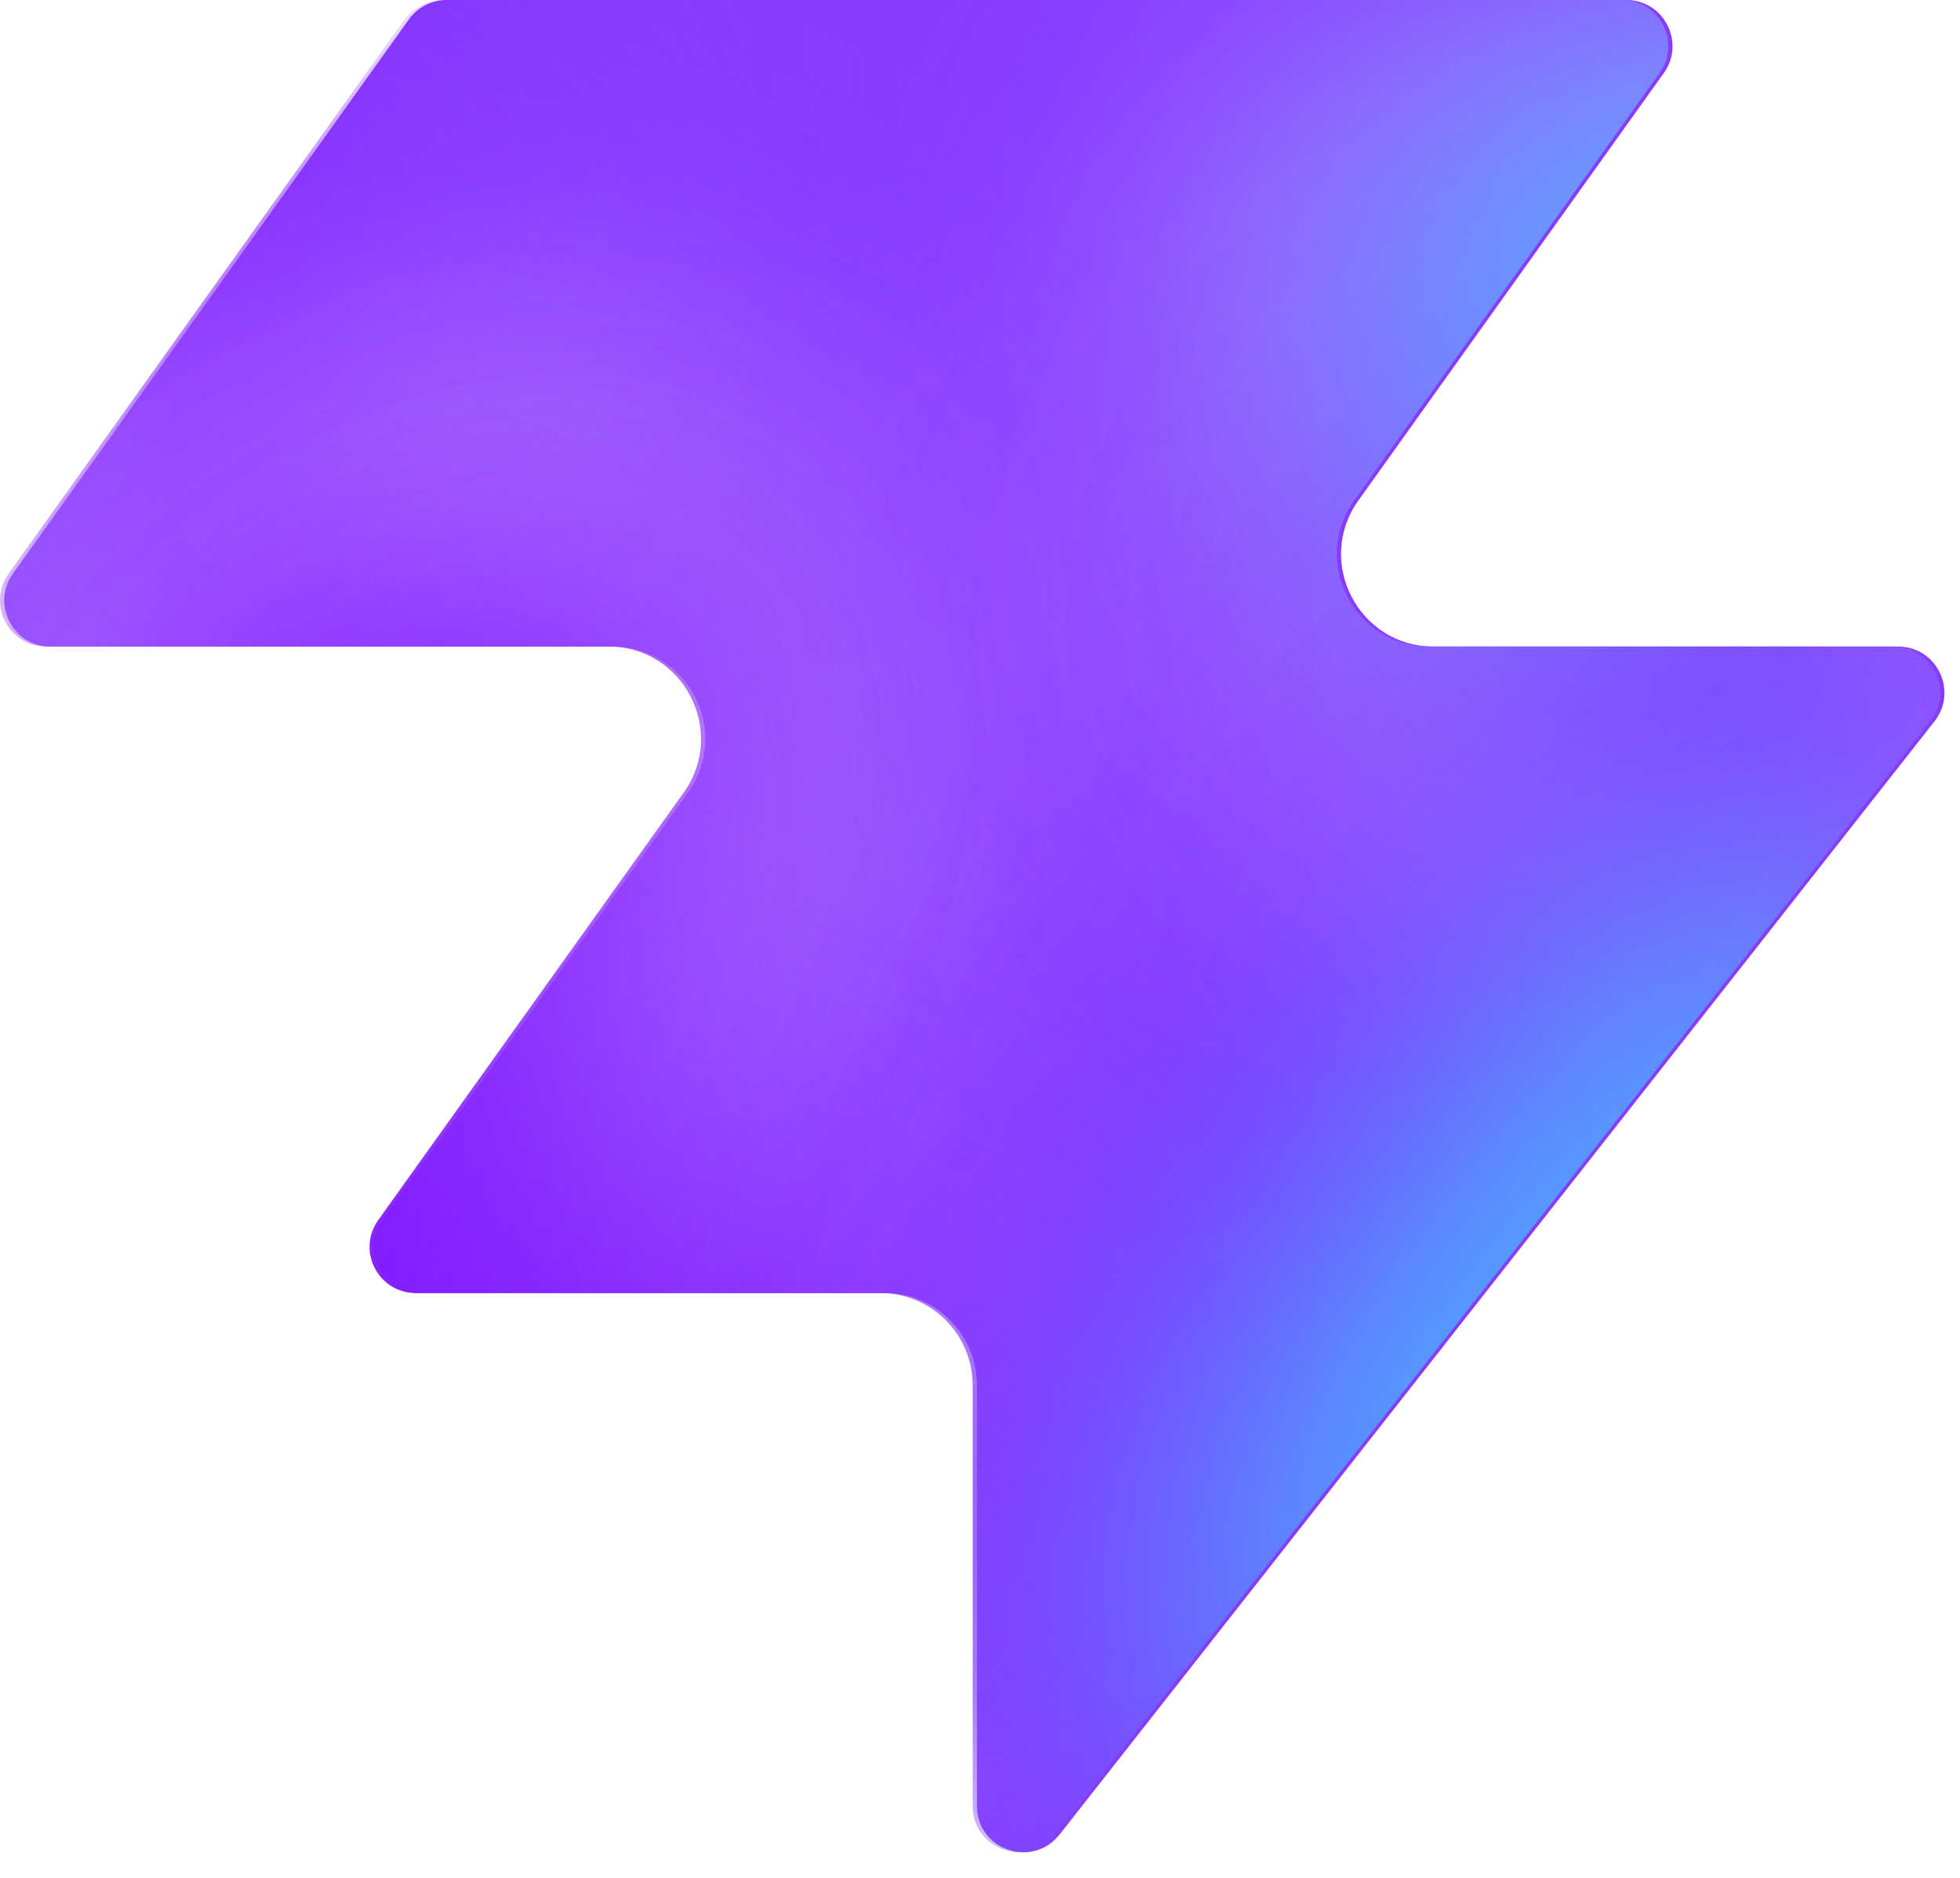
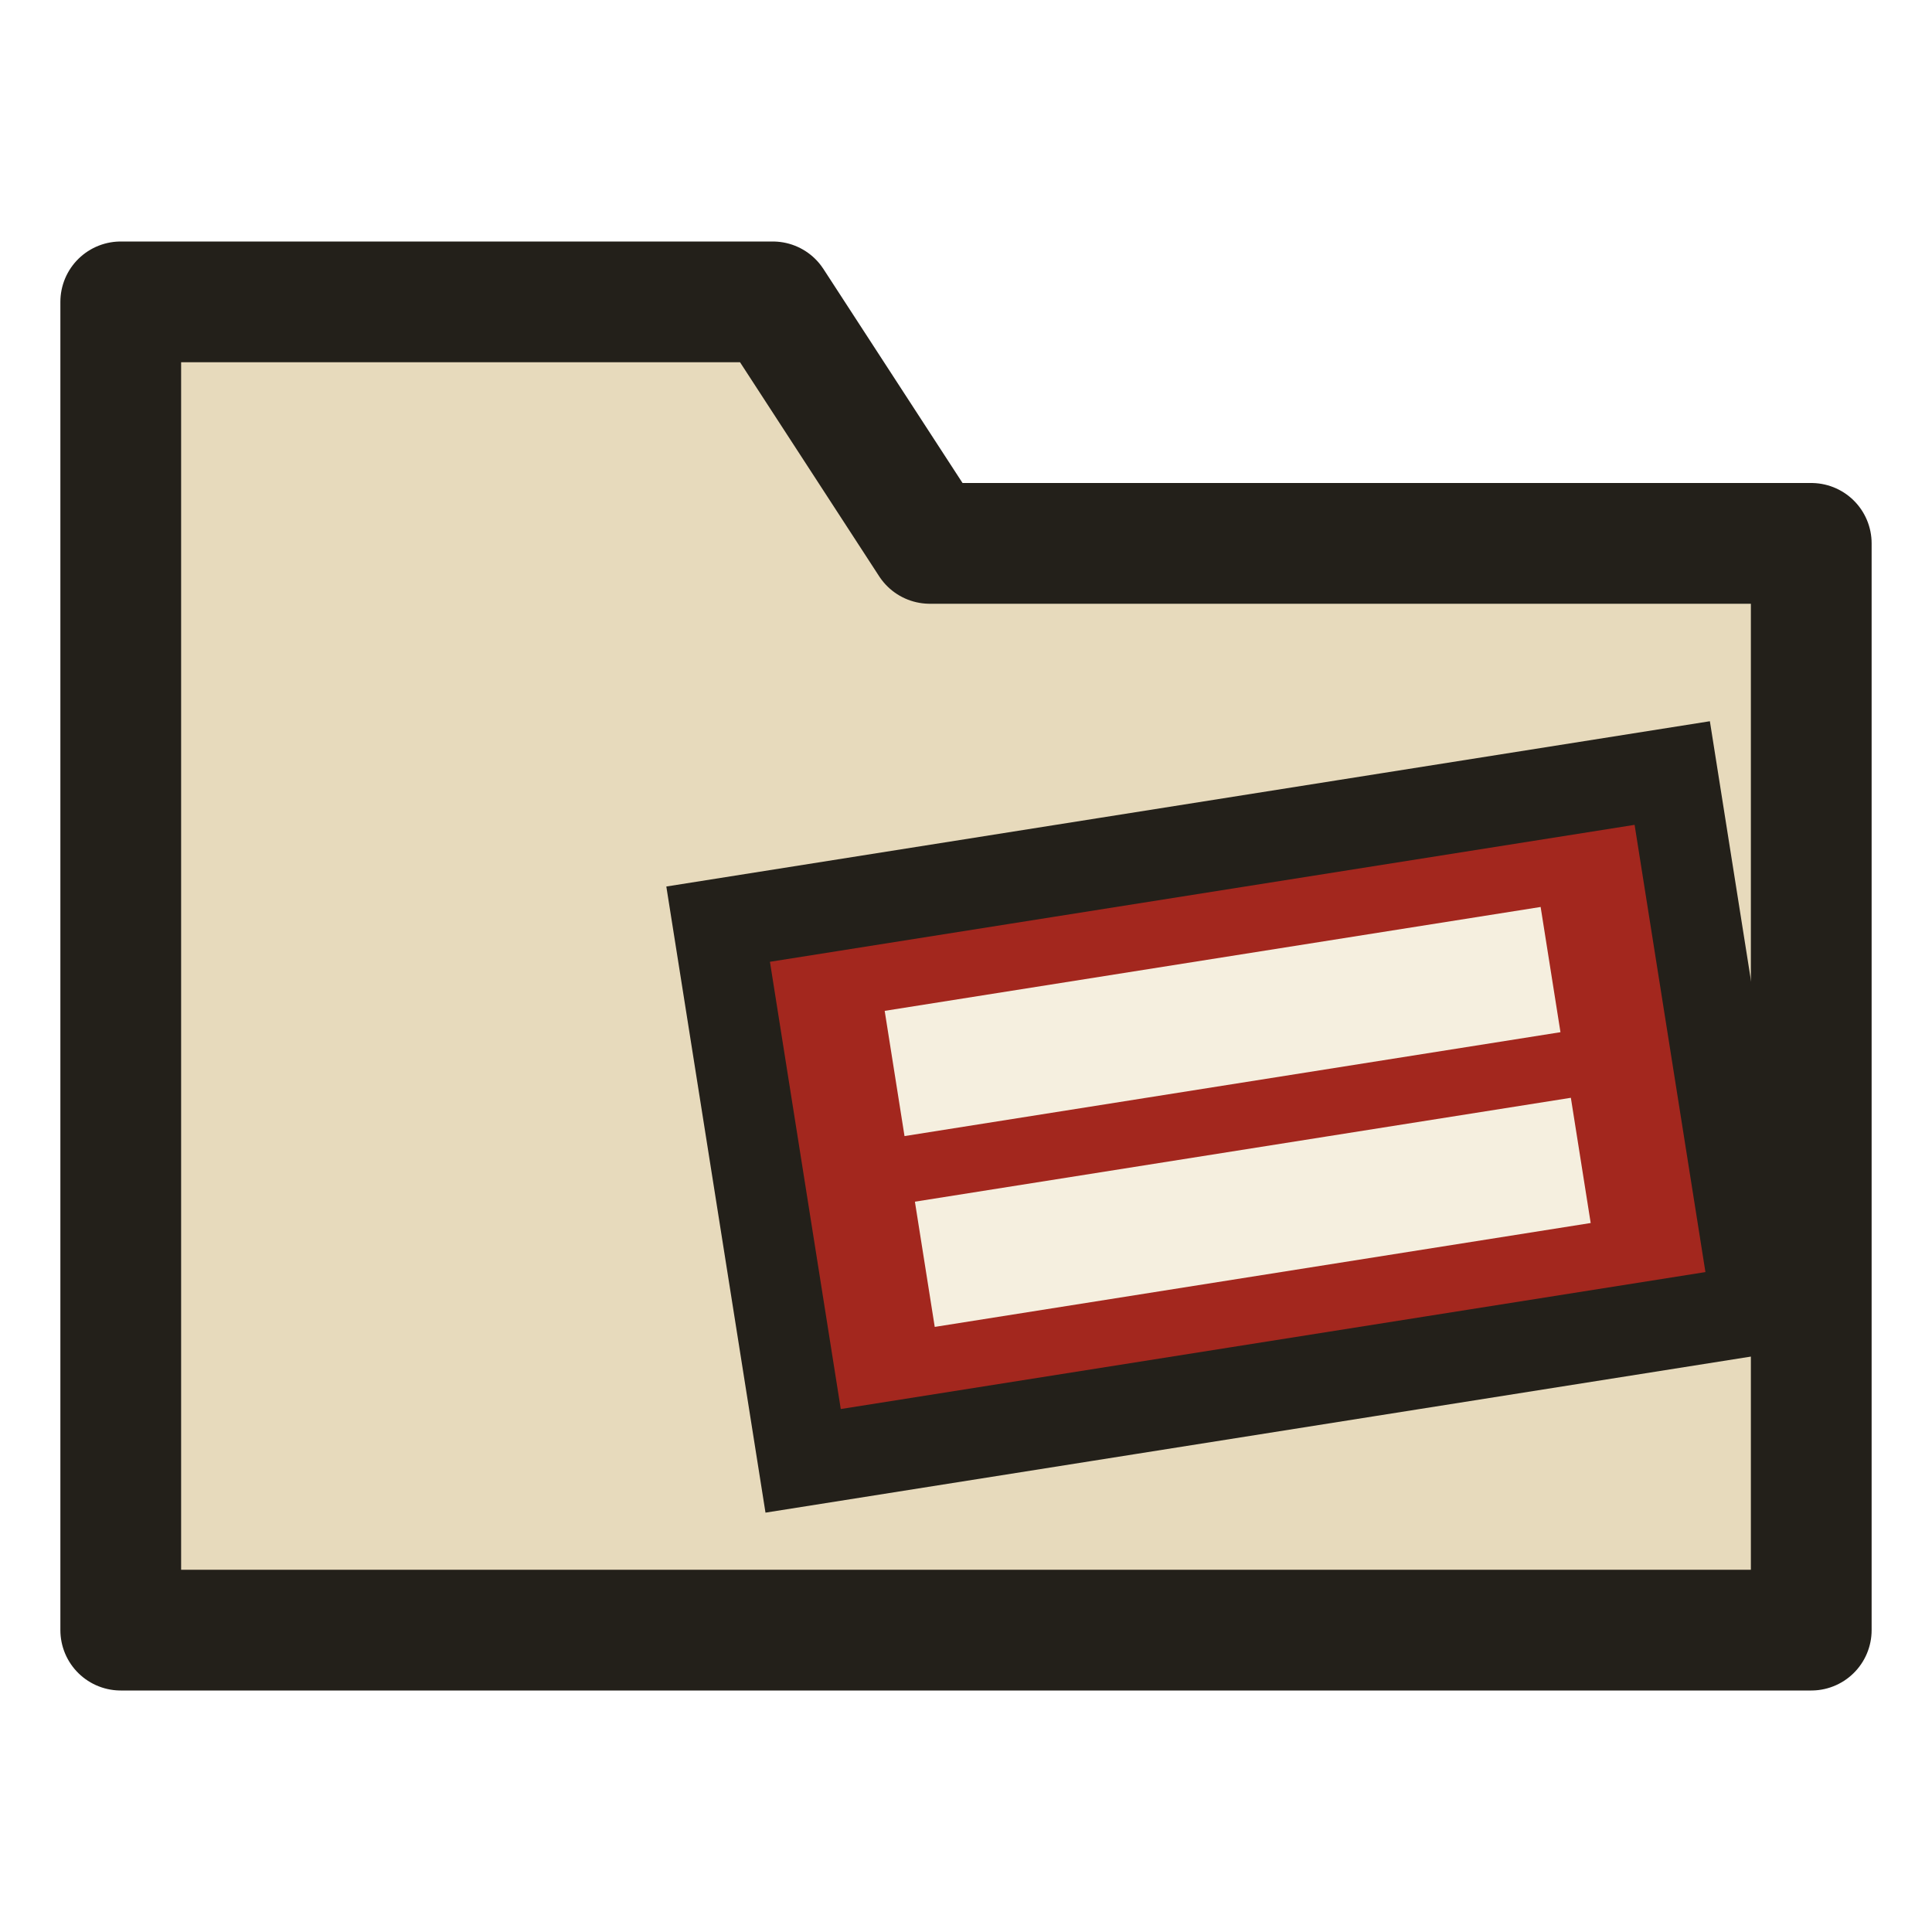
- <svg xmlns="http://www.w3.org/2000/svg" width="48" height="46" fill="none" viewBox="0 0 48 46">
-   <path fill="#863bff" d="M25.946 44.938c-.664.845-2.021.375-2.021-.698V33.937a2.26 2.26 0 0 0-2.262-2.262H10.287c-.92 0-1.456-1.04-.92-1.788l7.48-10.471c1.07-1.497 0-3.578-1.842-3.578H1.237c-.92 0-1.456-1.04-.92-1.788L10.013.474c.214-.297.556-.474.92-.474h28.894c.92 0 1.456 1.04.92 1.788l-7.48 10.471c-1.07 1.498 0 3.579 1.842 3.579h11.377c.943 0 1.473 1.088.89 1.83L25.947 44.94z" style="fill:#863bff;fill:color(display-p3 .525 .23 1);fill-opacity:1" />
-   <mask id="a" width="48" height="46" x="0" y="0" maskUnits="userSpaceOnUse" style="mask-type:alpha">
-     <path fill="#000" d="M25.842 44.938c-.664.844-2.021.375-2.021-.698V33.937a2.26 2.26 0 0 0-2.262-2.262H10.183c-.92 0-1.456-1.04-.92-1.788l7.48-10.471c1.07-1.498 0-3.579-1.842-3.579H1.133c-.92 0-1.456-1.04-.92-1.787L9.91.473c.214-.297.556-.474.92-.474h28.894c.92 0 1.456 1.04.92 1.788l-7.48 10.471c-1.07 1.498 0 3.578 1.842 3.578h11.377c.943 0 1.473 1.088.89 1.832L25.843 44.94z" style="fill:#000;fill-opacity:1" />
-   </mask>
-   <g mask="url(#a)">
-     <g filter="url(#b)">
-       <ellipse cx="5.508" cy="14.704" fill="#ede6ff" rx="5.508" ry="14.704" style="fill:#ede6ff;fill:color(display-p3 .927 .903 1);fill-opacity:1" transform="matrix(.00324 1 1 -.00324 -4.47 31.516)" />
-     </g>
-     <g filter="url(#c)">
-       <ellipse cx="10.399" cy="29.851" fill="#ede6ff" rx="10.399" ry="29.851" style="fill:#ede6ff;fill:color(display-p3 .927 .903 1);fill-opacity:1" transform="matrix(.00324 1 1 -.00324 -39.328 7.883)" />
-     </g>
-     <g filter="url(#d)">
-       <ellipse cx="5.508" cy="30.487" fill="#7e14ff" rx="5.508" ry="30.487" style="fill:#7e14ff;fill:color(display-p3 .492 .077 1);fill-opacity:1" transform="rotate(89.814 -25.913 -14.639)scale(1 -1)" />
-     </g>
-     <g filter="url(#e)">
-       <ellipse cx="5.508" cy="30.599" fill="#7e14ff" rx="5.508" ry="30.599" style="fill:#7e14ff;fill:color(display-p3 .492 .077 1);fill-opacity:1" transform="rotate(89.814 -32.644 -3.334)scale(1 -1)" />
-     </g>
-     <g filter="url(#f)">
-       <ellipse cx="5.508" cy="30.599" fill="#7e14ff" rx="5.508" ry="30.599" style="fill:#7e14ff;fill:color(display-p3 .492 .077 1);fill-opacity:1" transform="matrix(.00324 1 1 -.00324 -34.34 30.47)" />
-     </g>
-     <g filter="url(#g)">
-       <ellipse cx="14.072" cy="22.078" fill="#ede6ff" rx="14.072" ry="22.078" style="fill:#ede6ff;fill:color(display-p3 .927 .903 1);fill-opacity:1" transform="rotate(93.35 24.506 48.493)scale(-1 1)" />
-     </g>
-     <g filter="url(#h)">
-       <ellipse cx="3.47" cy="21.501" fill="#7e14ff" rx="3.47" ry="21.501" style="fill:#7e14ff;fill:color(display-p3 .492 .077 1);fill-opacity:1" transform="rotate(89.009 28.708 47.59)scale(-1 1)" />
-     </g>
-     <g filter="url(#i)">
-       <ellipse cx="3.47" cy="21.501" fill="#7e14ff" rx="3.47" ry="21.501" style="fill:#7e14ff;fill:color(display-p3 .492 .077 1);fill-opacity:1" transform="rotate(89.009 28.708 47.59)scale(-1 1)" />
-     </g>
-     <g filter="url(#j)">
-       <ellipse cx=".387" cy="8.972" fill="#7e14ff" rx="4.407" ry="29.108" style="fill:#7e14ff;fill:color(display-p3 .492 .077 1);fill-opacity:1" transform="rotate(39.51 .387 8.972)" />
-     </g>
-     <g filter="url(#k)">
-       <ellipse cx="47.523" cy="-6.092" fill="#7e14ff" rx="4.407" ry="29.108" style="fill:#7e14ff;fill:color(display-p3 .492 .077 1);fill-opacity:1" transform="rotate(37.892 47.523 -6.092)" />
-     </g>
-     <g filter="url(#l)">
-       <ellipse cx="41.412" cy="6.333" fill="#47bfff" rx="5.971" ry="9.665" style="fill:#47bfff;fill:color(display-p3 .28 .748 1);fill-opacity:1" transform="rotate(37.892 41.412 6.333)" />
-     </g>
-     <g filter="url(#m)">
-       <ellipse cx="-1.879" cy="38.332" fill="#7e14ff" rx="4.407" ry="29.108" style="fill:#7e14ff;fill:color(display-p3 .492 .077 1);fill-opacity:1" transform="rotate(37.892 -1.88 38.332)" />
-     </g>
-     <g filter="url(#n)">
-       <ellipse cx="-1.879" cy="38.332" fill="#7e14ff" rx="4.407" ry="29.108" style="fill:#7e14ff;fill:color(display-p3 .492 .077 1);fill-opacity:1" transform="rotate(37.892 -1.88 38.332)" />
-     </g>
-     <g filter="url(#o)">
-       <ellipse cx="35.651" cy="29.907" fill="#7e14ff" rx="4.407" ry="29.108" style="fill:#7e14ff;fill:color(display-p3 .492 .077 1);fill-opacity:1" transform="rotate(37.892 35.651 29.907)" />
-     </g>
-     <g filter="url(#p)">
-       <ellipse cx="38.418" cy="32.4" fill="#47bfff" rx="5.971" ry="15.297" style="fill:#47bfff;fill:color(display-p3 .28 .748 1);fill-opacity:1" transform="rotate(37.892 38.418 32.4)" />
-     </g>
+ <svg xmlns="http://www.w3.org/2000/svg" viewBox="0 0 32 32">
+   <path d="M2 27 V5 h10.8 l2.6 4 H30 v18 Z" fill="#E7DABC" stroke="#23201A" stroke-width="2" stroke-linejoin="round" />
+   <g transform="rotate(-9 20.5 18.5)">
+     <rect x="12.5" y="14" width="16" height="9" fill="#A3271E" stroke="#23201A" stroke-width="1.5" />
+     <path d="M15 16.9 h11 M15 20.1 h11" stroke="#F5EFDF" stroke-width="2.1" />
  </g>
-   <defs>
-     <filter id="b" width="60.045" height="41.654" x="-19.77" y="16.149" color-interpolation-filters="sRGB" filterUnits="userSpaceOnUse">
-       <feFlood flood-opacity="0" result="BackgroundImageFix" />
-       <feBlend in="SourceGraphic" in2="BackgroundImageFix" result="shape" />
-       <feGaussianBlur result="effect1_foregroundBlur_2002_17158" stdDeviation="7.659" />
-     </filter>
-     <filter id="c" width="90.34" height="51.437" x="-54.613" y="-7.533" color-interpolation-filters="sRGB" filterUnits="userSpaceOnUse">
-       <feFlood flood-opacity="0" result="BackgroundImageFix" />
-       <feBlend in="SourceGraphic" in2="BackgroundImageFix" result="shape" />
-       <feGaussianBlur result="effect1_foregroundBlur_2002_17158" stdDeviation="7.659" />
-     </filter>
-     <filter id="d" width="79.355" height="29.4" x="-49.64" y="2.03" color-interpolation-filters="sRGB" filterUnits="userSpaceOnUse">
-       <feFlood flood-opacity="0" result="BackgroundImageFix" />
-       <feBlend in="SourceGraphic" in2="BackgroundImageFix" result="shape" />
-       <feGaussianBlur result="effect1_foregroundBlur_2002_17158" stdDeviation="4.596" />
-     </filter>
-     <filter id="e" width="79.579" height="29.4" x="-45.045" y="20.029" color-interpolation-filters="sRGB" filterUnits="userSpaceOnUse">
-       <feFlood flood-opacity="0" result="BackgroundImageFix" />
-       <feBlend in="SourceGraphic" in2="BackgroundImageFix" result="shape" />
-       <feGaussianBlur result="effect1_foregroundBlur_2002_17158" stdDeviation="4.596" />
-     </filter>
-     <filter id="f" width="79.579" height="29.4" x="-43.513" y="21.178" color-interpolation-filters="sRGB" filterUnits="userSpaceOnUse">
-       <feFlood flood-opacity="0" result="BackgroundImageFix" />
-       <feBlend in="SourceGraphic" in2="BackgroundImageFix" result="shape" />
-       <feGaussianBlur result="effect1_foregroundBlur_2002_17158" stdDeviation="4.596" />
-     </filter>
-     <filter id="g" width="74.749" height="58.852" x="15.756" y="-17.901" color-interpolation-filters="sRGB" filterUnits="userSpaceOnUse">
-       <feFlood flood-opacity="0" result="BackgroundImageFix" />
-       <feBlend in="SourceGraphic" in2="BackgroundImageFix" result="shape" />
-       <feGaussianBlur result="effect1_foregroundBlur_2002_17158" stdDeviation="7.659" />
-     </filter>
-     <filter id="h" width="61.377" height="25.362" x="23.548" y="2.284" color-interpolation-filters="sRGB" filterUnits="userSpaceOnUse">
-       <feFlood flood-opacity="0" result="BackgroundImageFix" />
-       <feBlend in="SourceGraphic" in2="BackgroundImageFix" result="shape" />
-       <feGaussianBlur result="effect1_foregroundBlur_2002_17158" stdDeviation="4.596" />
-     </filter>
-     <filter id="i" width="61.377" height="25.362" x="23.548" y="2.284" color-interpolation-filters="sRGB" filterUnits="userSpaceOnUse">
-       <feFlood flood-opacity="0" result="BackgroundImageFix" />
-       <feBlend in="SourceGraphic" in2="BackgroundImageFix" result="shape" />
-       <feGaussianBlur result="effect1_foregroundBlur_2002_17158" stdDeviation="4.596" />
-     </filter>
-     <filter id="j" width="56.045" height="63.649" x="-27.636" y="-22.853" color-interpolation-filters="sRGB" filterUnits="userSpaceOnUse">
-       <feFlood flood-opacity="0" result="BackgroundImageFix" />
-       <feBlend in="SourceGraphic" in2="BackgroundImageFix" result="shape" />
-       <feGaussianBlur result="effect1_foregroundBlur_2002_17158" stdDeviation="4.596" />
-     </filter>
-     <filter id="k" width="54.814" height="64.646" x="20.116" y="-38.415" color-interpolation-filters="sRGB" filterUnits="userSpaceOnUse">
-       <feFlood flood-opacity="0" result="BackgroundImageFix" />
-       <feBlend in="SourceGraphic" in2="BackgroundImageFix" result="shape" />
-       <feGaussianBlur result="effect1_foregroundBlur_2002_17158" stdDeviation="4.596" />
-     </filter>
-     <filter id="l" width="33.541" height="35.313" x="24.641" y="-11.323" color-interpolation-filters="sRGB" filterUnits="userSpaceOnUse">
-       <feFlood flood-opacity="0" result="BackgroundImageFix" />
-       <feBlend in="SourceGraphic" in2="BackgroundImageFix" result="shape" />
-       <feGaussianBlur result="effect1_foregroundBlur_2002_17158" stdDeviation="4.596" />
-     </filter>
-     <filter id="m" width="54.814" height="64.646" x="-29.286" y="6.009" color-interpolation-filters="sRGB" filterUnits="userSpaceOnUse">
-       <feFlood flood-opacity="0" result="BackgroundImageFix" />
-       <feBlend in="SourceGraphic" in2="BackgroundImageFix" result="shape" />
-       <feGaussianBlur result="effect1_foregroundBlur_2002_17158" stdDeviation="4.596" />
-     </filter>
-     <filter id="n" width="54.814" height="64.646" x="-29.286" y="6.009" color-interpolation-filters="sRGB" filterUnits="userSpaceOnUse">
-       <feFlood flood-opacity="0" result="BackgroundImageFix" />
-       <feBlend in="SourceGraphic" in2="BackgroundImageFix" result="shape" />
-       <feGaussianBlur result="effect1_foregroundBlur_2002_17158" stdDeviation="4.596" />
-     </filter>
-     <filter id="o" width="54.814" height="64.646" x="8.244" y="-2.416" color-interpolation-filters="sRGB" filterUnits="userSpaceOnUse">
-       <feFlood flood-opacity="0" result="BackgroundImageFix" />
-       <feBlend in="SourceGraphic" in2="BackgroundImageFix" result="shape" />
-       <feGaussianBlur result="effect1_foregroundBlur_2002_17158" stdDeviation="4.596" />
-     </filter>
-     <filter id="p" width="39.409" height="43.623" x="18.713" y="10.588" color-interpolation-filters="sRGB" filterUnits="userSpaceOnUse">
-       <feFlood flood-opacity="0" result="BackgroundImageFix" />
-       <feBlend in="SourceGraphic" in2="BackgroundImageFix" result="shape" />
-       <feGaussianBlur result="effect1_foregroundBlur_2002_17158" stdDeviation="4.596" />
-     </filter>
-   </defs>
</svg>
